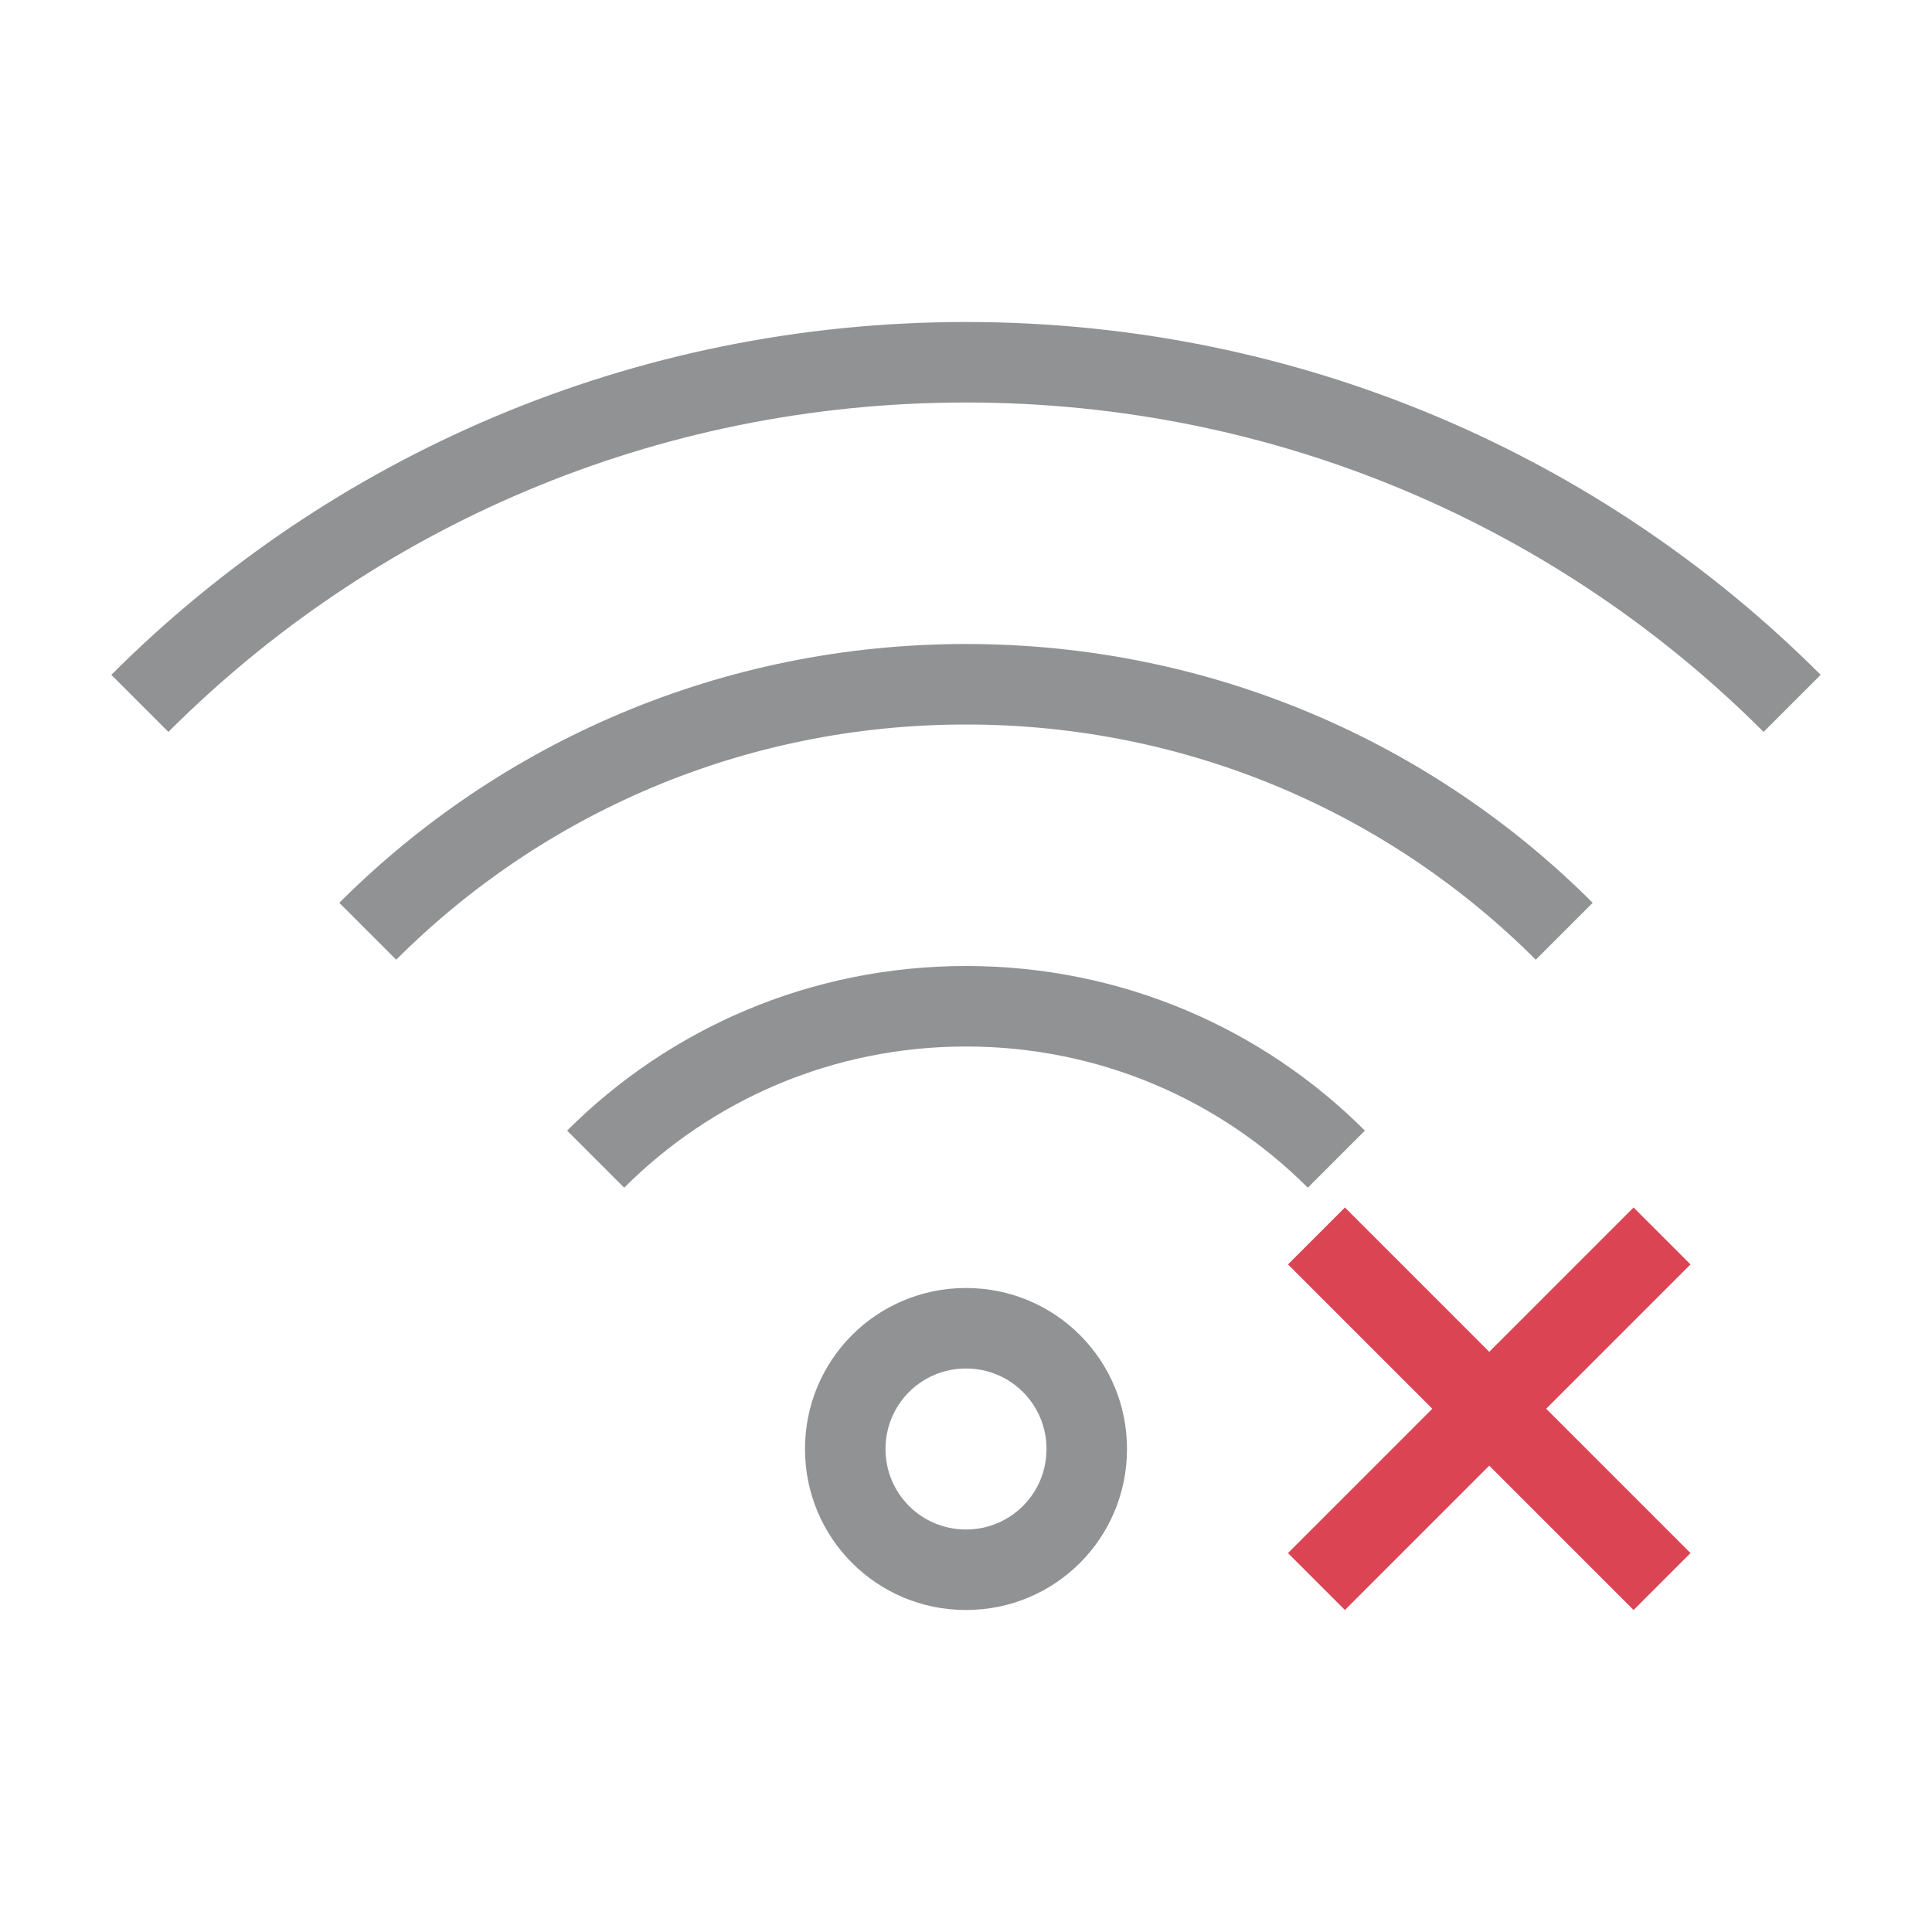
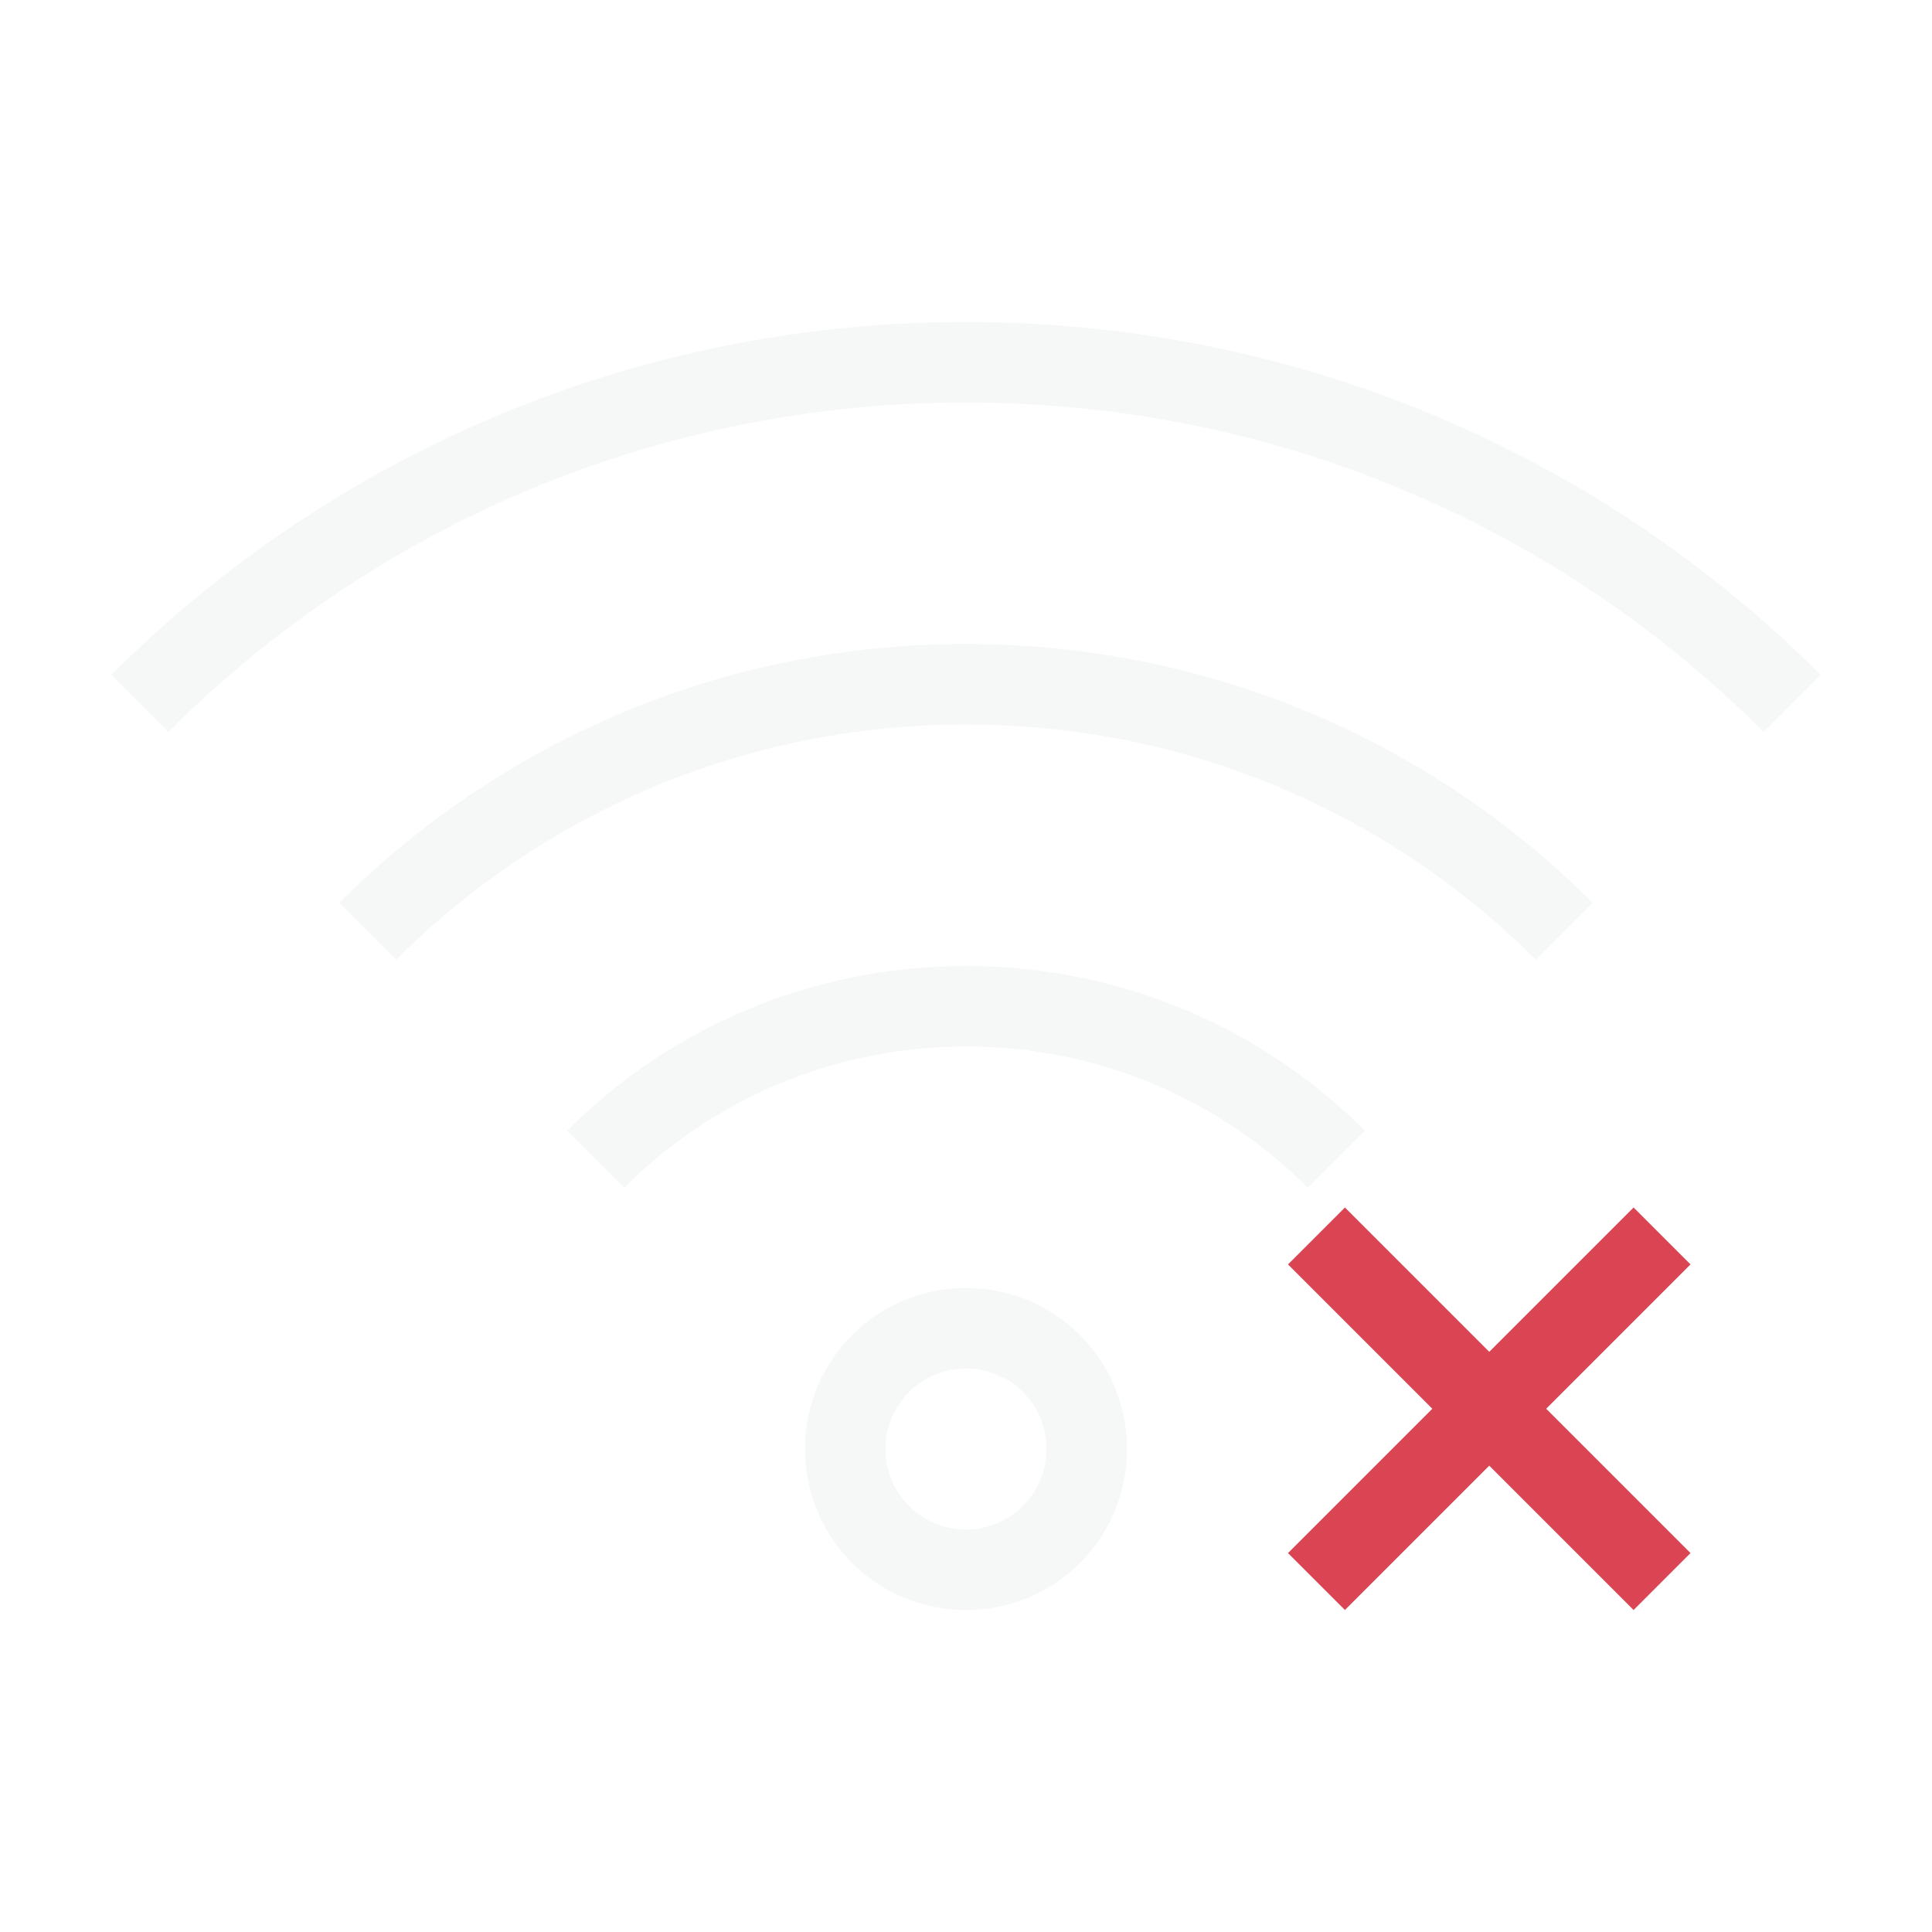
- <svg xmlns="http://www.w3.org/2000/svg" viewBox="0 0 24 24" width="24" height="24">
+ <svg xmlns="http://www.w3.org/2000/svg" viewBox="0 0 24 24">
  <defs id="defs3051">
    <style type="text/css" id="current-color-scheme">
      .ColorScheme-Text {
-         color:#232629;
+         color:#eff0f1;
      }
      .ColorScheme-NegativeText {
        color:#da4453;
      }
      </style>
  </defs>
  <g transform="translate(1,1)">
    <path style="fill:currentColor;fill-opacity:0.5;stroke:none" class="ColorScheme-Text" d="M 11 3 C 6.845 3 3.094 4.672 0.383 7.383 L 1.092 8.092 C 3.622 5.561 7.122 4 11 4 C 14.878 4 18.378 5.561 20.908 8.092 L 21.617 7.383 C 18.906 4.672 15.155 3 11 3 z M 11 7 C 7.953 7 5.203 8.227 3.215 10.215 L 3.922 10.922 C 5.729 9.114 8.23 8 11 8 C 13.77 8 16.271 9.114 18.078 10.922 L 18.785 10.215 C 16.797 8.227 14.047 7 11 7 z M 11 11 C 9.061 11 7.31 11.78 6.045 13.045 L 6.754 13.754 C 7.838 12.669 9.338 12 11 12 C 12.662 12 14.162 12.669 15.246 13.754 L 15.955 13.045 C 14.69 11.78 12.939 11 11 11 z M 11 15 C 9.892 15 9 15.892 9 17 C 9 18.108 9.892 19 11 19 C 12.108 19 13 18.108 13 17 C 13 15.892 12.108 15 11 15 z M 11 16 C 11.554 16 12 16.446 12 17 C 12 17.554 11.554 18 11 18 C 10.446 18 10 17.554 10 17 C 10 16.446 10.446 16 11 16 z " />
    <path style="fill:currentColor" class="ColorScheme-NegativeText" d="M 15.707,1044.362 15,1045.069 l 1.793,1.793 -1.793,1.793 0.707,0.707 1.793,-1.793 1.793,1.793 0.707,-0.707 -1.793,-1.793 1.793,-1.793 -0.707,-0.707 -1.793,1.793 -1.793,-1.793 z" transform="translate(0,-1030.362)" />
  </g>
</svg>
